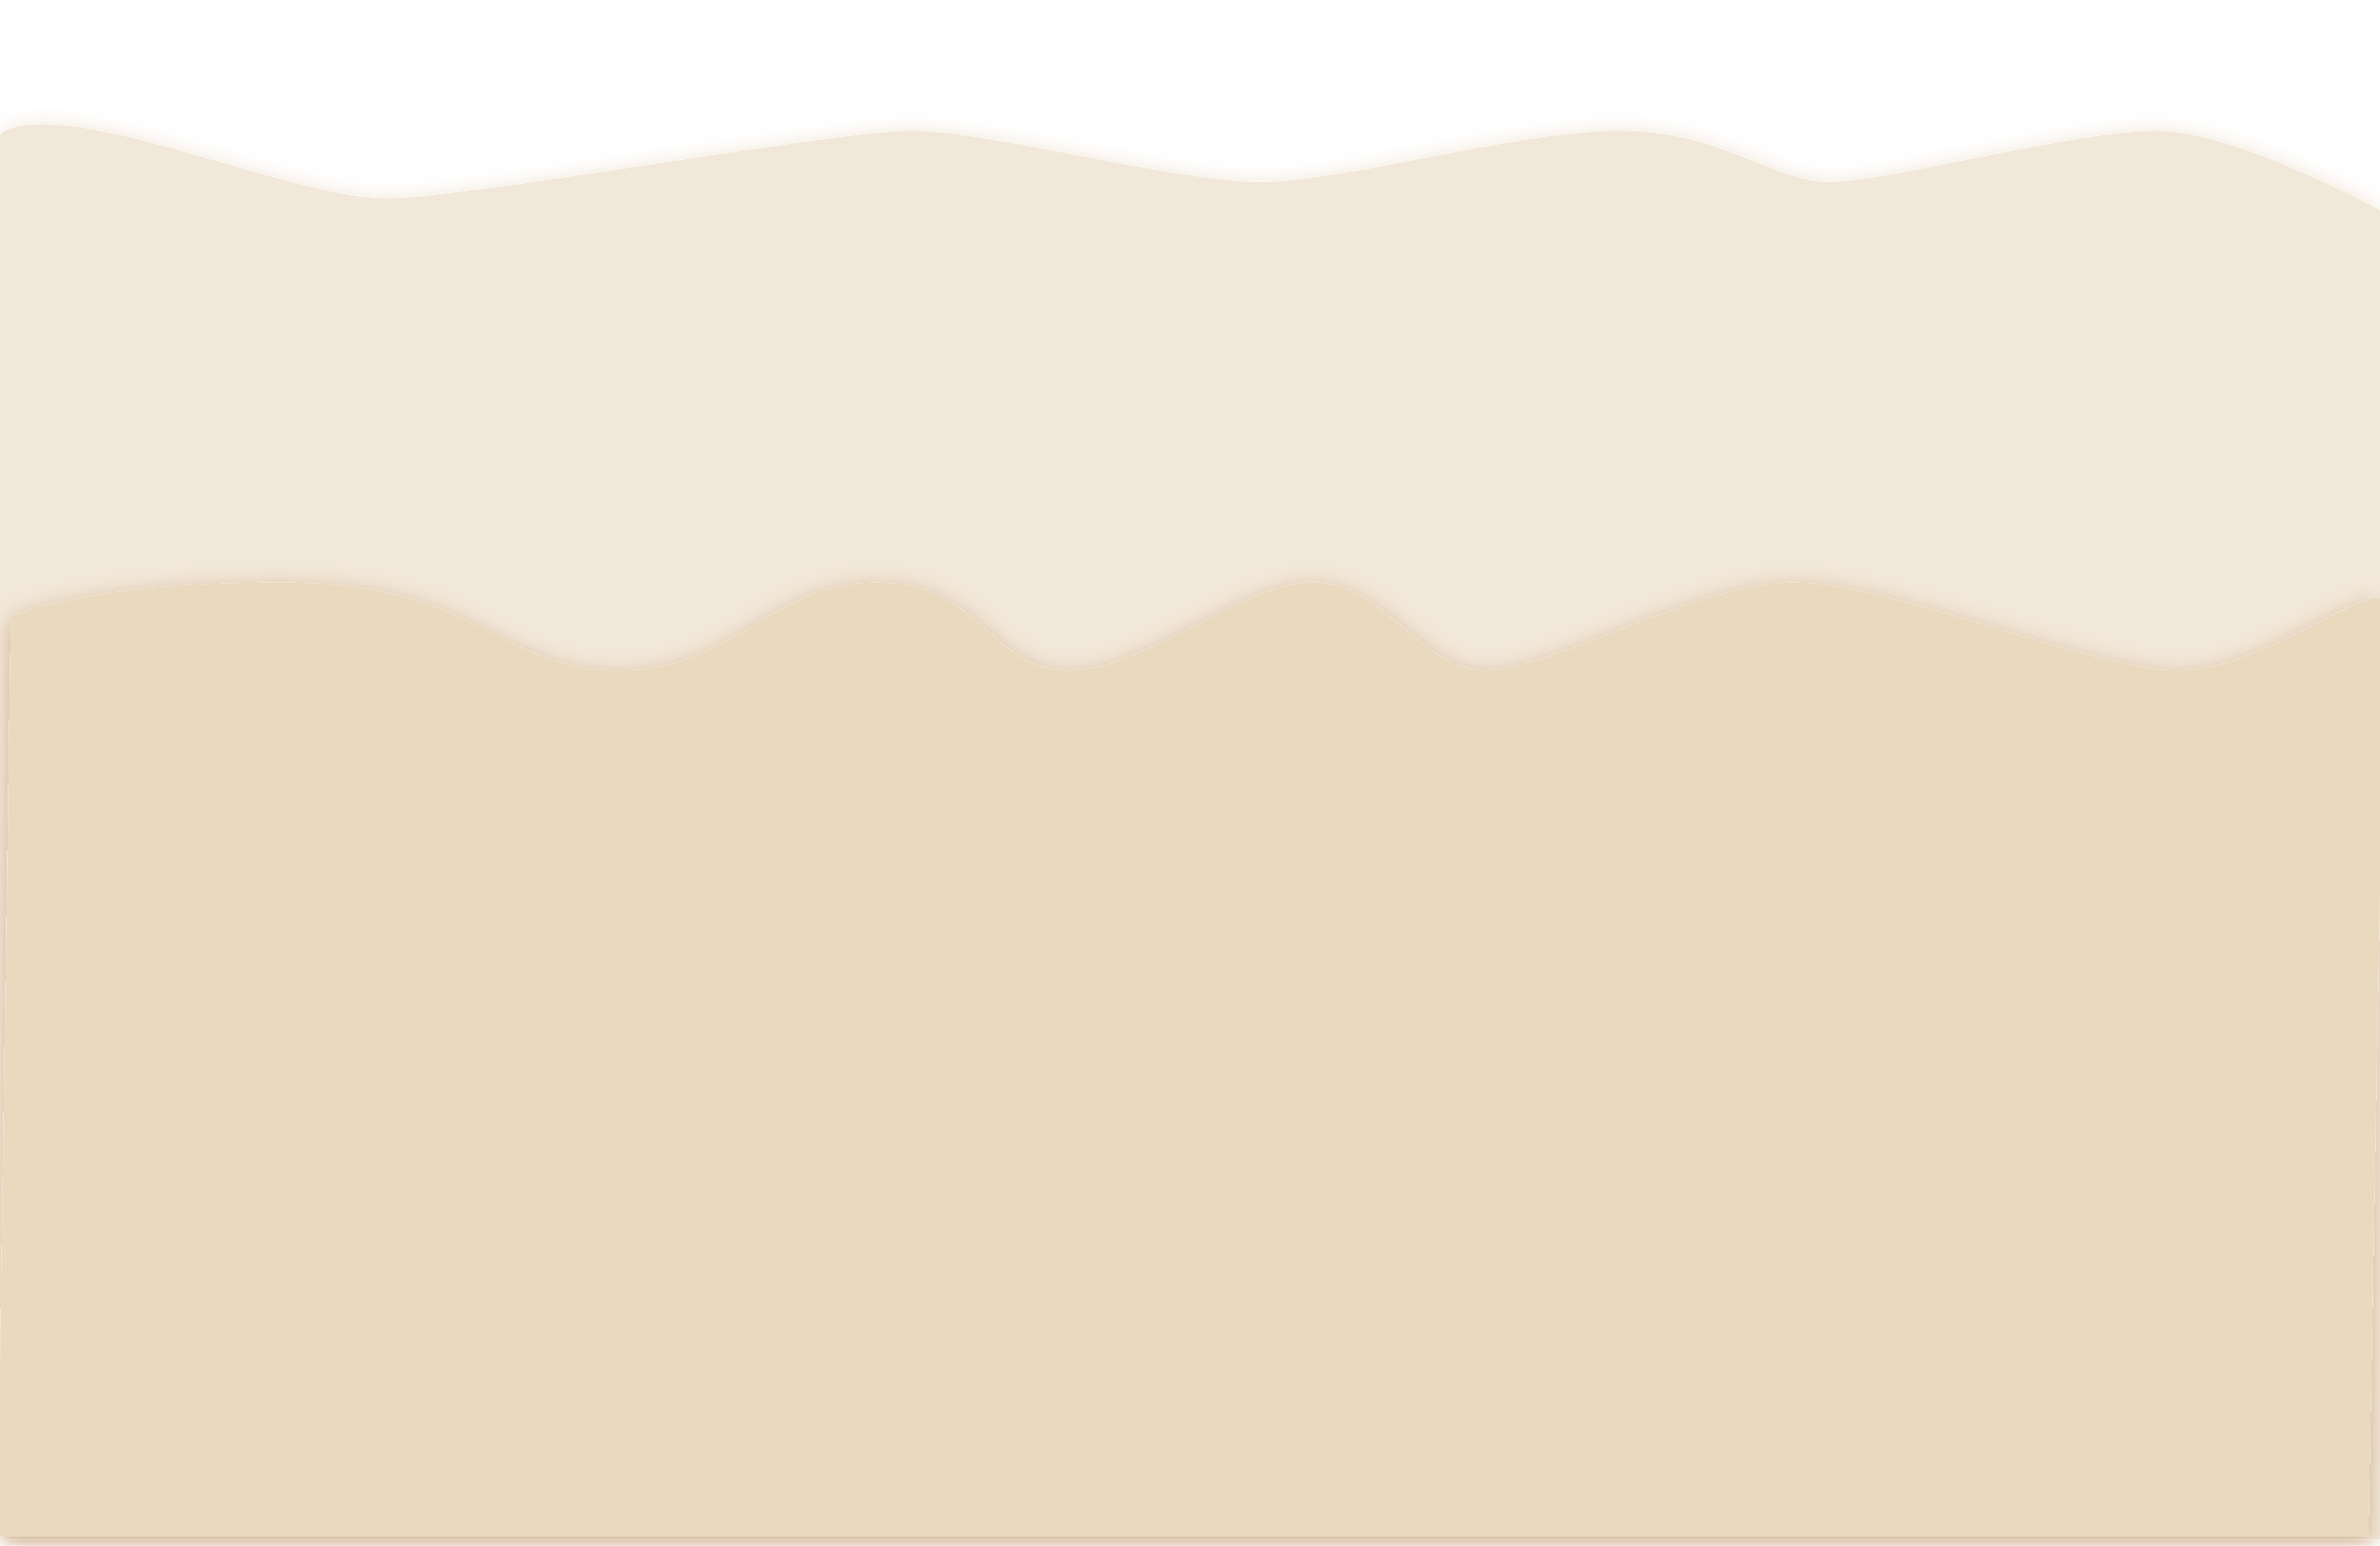
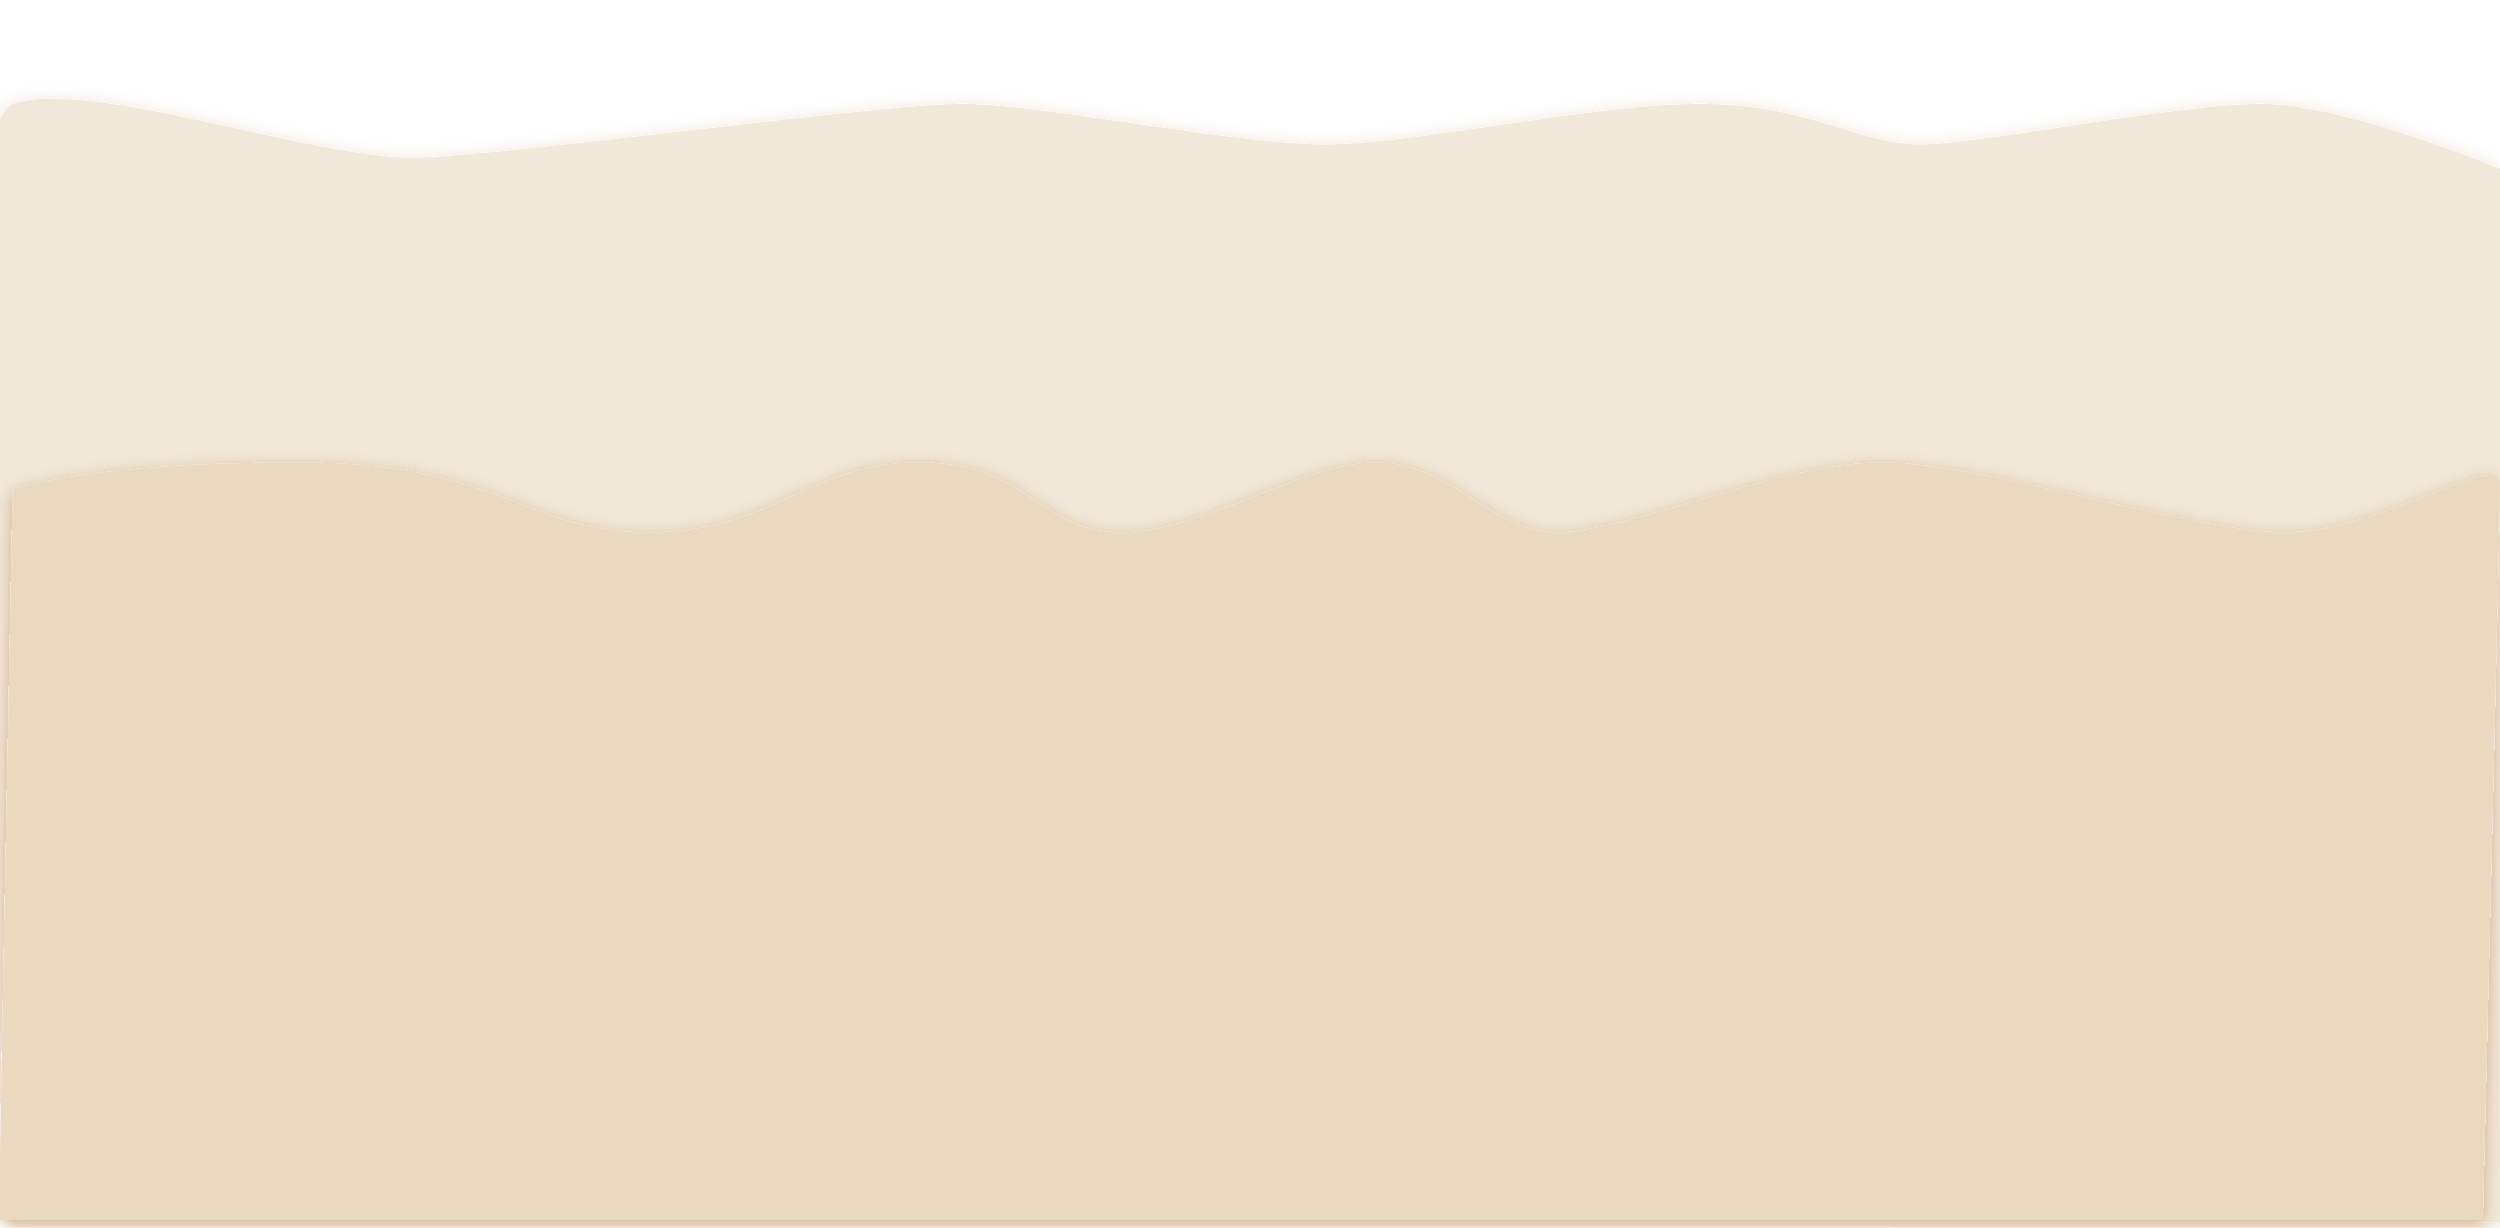
- <svg xmlns="http://www.w3.org/2000/svg" width="1512" height="982" viewBox="0 0 1512 982" fill="none">
-   <g clip-path="url(#clip0_32_2563)">
-     <rect width="1512" height="982" fill="white" />
+ <svg xmlns="http://www.w3.org/2000/svg" width="2000" height="982" viewBox="0 0 2000 982" fill="none">
+   <g clip-path="url(#clip0_32_2389)">
+     <rect width="2000" height="982" fill="white" />
    <rect width="1515" height="982" fill="white" />
-     <g filter="url(#filter0_d_32_2563)">
-       <path d="M249.5 126C189 128.5 51 62 3 83C-45 104 3 978 3 978H1515V135C1515 135 1421.5 83 1370 83C1318.5 83 1200.5 115 1163.5 115.5C1126.5 116 1094.5 83 1029 83C963.5 83 855 115.5 800.5 115.5C746 115.5 628 83 579.5 83C531 83 310 123.5 249.5 126Z" fill="#F2E8D9" />
+     <g filter="url(#filter0_d_32_2389)">
+       <path d="M334.492 126.101C254.869 128.601 73.249 62.109 10.076 83.106C-53.096 104.104 10.076 978 10.076 978H2000V135.1C2000 135.1 1876.95 83.106 1809.17 83.106C1741.39 83.106 1586.09 115.102 1537.4 115.602C1488.7 116.102 1446.59 83.106 1360.38 83.106C1274.18 83.106 1131.38 115.602 1059.66 115.602C987.93 115.602 832.632 83.106 768.801 83.106C704.971 83.106 414.115 123.601 334.492 126.101Z" fill="#F2E8D9" />
    </g>
-     <g filter="url(#filter1_d_32_2563)">
-       <path d="M179 370C54 370 7 391.5 7 391.5L-1.5 976H1504.5C1504.5 976 1515 410 1515 385.5C1515 361 1440.5 426 1384.5 426C1328.5 426 1200.5 370 1140 370C1079.5 370 985 426 944 426C903 426 879 370 834 370C789 370 728.5 426 679 426C629.5 426 623 370 556.5 370C490 370 468 426 392.5 426C317 426 304 370 179 370Z" fill="#E9D9BF" />
+     <g filter="url(#filter1_d_32_2389)">
+       <path d="M237.167 370C72.231 370 10.216 391.5 10.216 391.5L-1 976H1986.15C1986.15 976 2000 410 2000 385.5C2000 361 1901.7 426 1827.81 426C1753.92 426 1585.02 370 1505.19 370C1425.36 370 1300.67 426 1246.57 426C1192.47 426 1160.81 370 1101.43 370C1042.05 370 962.225 426 896.91 426C831.595 426 823.019 370 735.273 370C647.527 370 618.499 426 518.877 426C419.256 426 402.103 370 237.167 370Z" fill="#E9D9BF" />
    </g>
  </g>
  <defs>
-     <filter id="filter0_d_32_2563" x="-32.333" y="68.894" width="1561.33" height="927.107" filterUnits="userSpaceOnUse" color-interpolation-filters="sRGB">
+     <filter id="filter0_d_32_2389" x="-32" y="69" width="2046" height="927" filterUnits="userSpaceOnUse" color-interpolation-filters="sRGB">
      <feFlood flood-opacity="0" result="BackgroundImageFix" />
      <feColorMatrix in="SourceAlpha" type="matrix" values="0 0 0 0 0 0 0 0 0 0 0 0 0 0 0 0 0 0 127 0" result="hardAlpha" />
      <feOffset dy="4" />
      <feGaussianBlur stdDeviation="7" />
      <feComposite in2="hardAlpha" operator="out" />
      <feColorMatrix type="matrix" values="0 0 0 0 0.906 0 0 0 0 0.824 0 0 0 0 0.729 0 0 0 1 0" />
-       <feBlend mode="normal" in2="BackgroundImageFix" result="effect1_dropShadow_32_2563" />
-       <feBlend mode="normal" in="SourceGraphic" in2="effect1_dropShadow_32_2563" result="shape" />
+       <feBlend mode="normal" in2="BackgroundImageFix" result="effect1_dropShadow_32_2389" />
+       <feBlend mode="normal" in="SourceGraphic" in2="effect1_dropShadow_32_2389" result="shape" />
    </filter>
-     <filter id="filter1_d_32_2563" x="-15.5" y="360" width="1544.5" height="634" filterUnits="userSpaceOnUse" color-interpolation-filters="sRGB">
+     <filter id="filter1_d_32_2389" x="-15" y="360" width="2029" height="634" filterUnits="userSpaceOnUse" color-interpolation-filters="sRGB">
      <feFlood flood-opacity="0" result="BackgroundImageFix" />
      <feColorMatrix in="SourceAlpha" type="matrix" values="0 0 0 0 0 0 0 0 0 0 0 0 0 0 0 0 0 0 127 0" result="hardAlpha" />
      <feOffset dy="4" />
      <feGaussianBlur stdDeviation="7" />
      <feComposite in2="hardAlpha" operator="out" />
      <feColorMatrix type="matrix" values="0 0 0 0 0.808 0 0 0 0 0.69 0 0 0 0 0.565 0 0 0 1 0" />
-       <feBlend mode="normal" in2="BackgroundImageFix" result="effect1_dropShadow_32_2563" />
-       <feBlend mode="normal" in="SourceGraphic" in2="effect1_dropShadow_32_2563" result="shape" />
+       <feBlend mode="normal" in2="BackgroundImageFix" result="effect1_dropShadow_32_2389" />
+       <feBlend mode="normal" in="SourceGraphic" in2="effect1_dropShadow_32_2389" result="shape" />
    </filter>
-     <clipPath id="clip0_32_2563">
-       <rect width="1512" height="982" fill="white" />
+     <clipPath id="clip0_32_2389">
+       <rect width="2000" height="982" fill="white" />
    </clipPath>
  </defs>
</svg>
